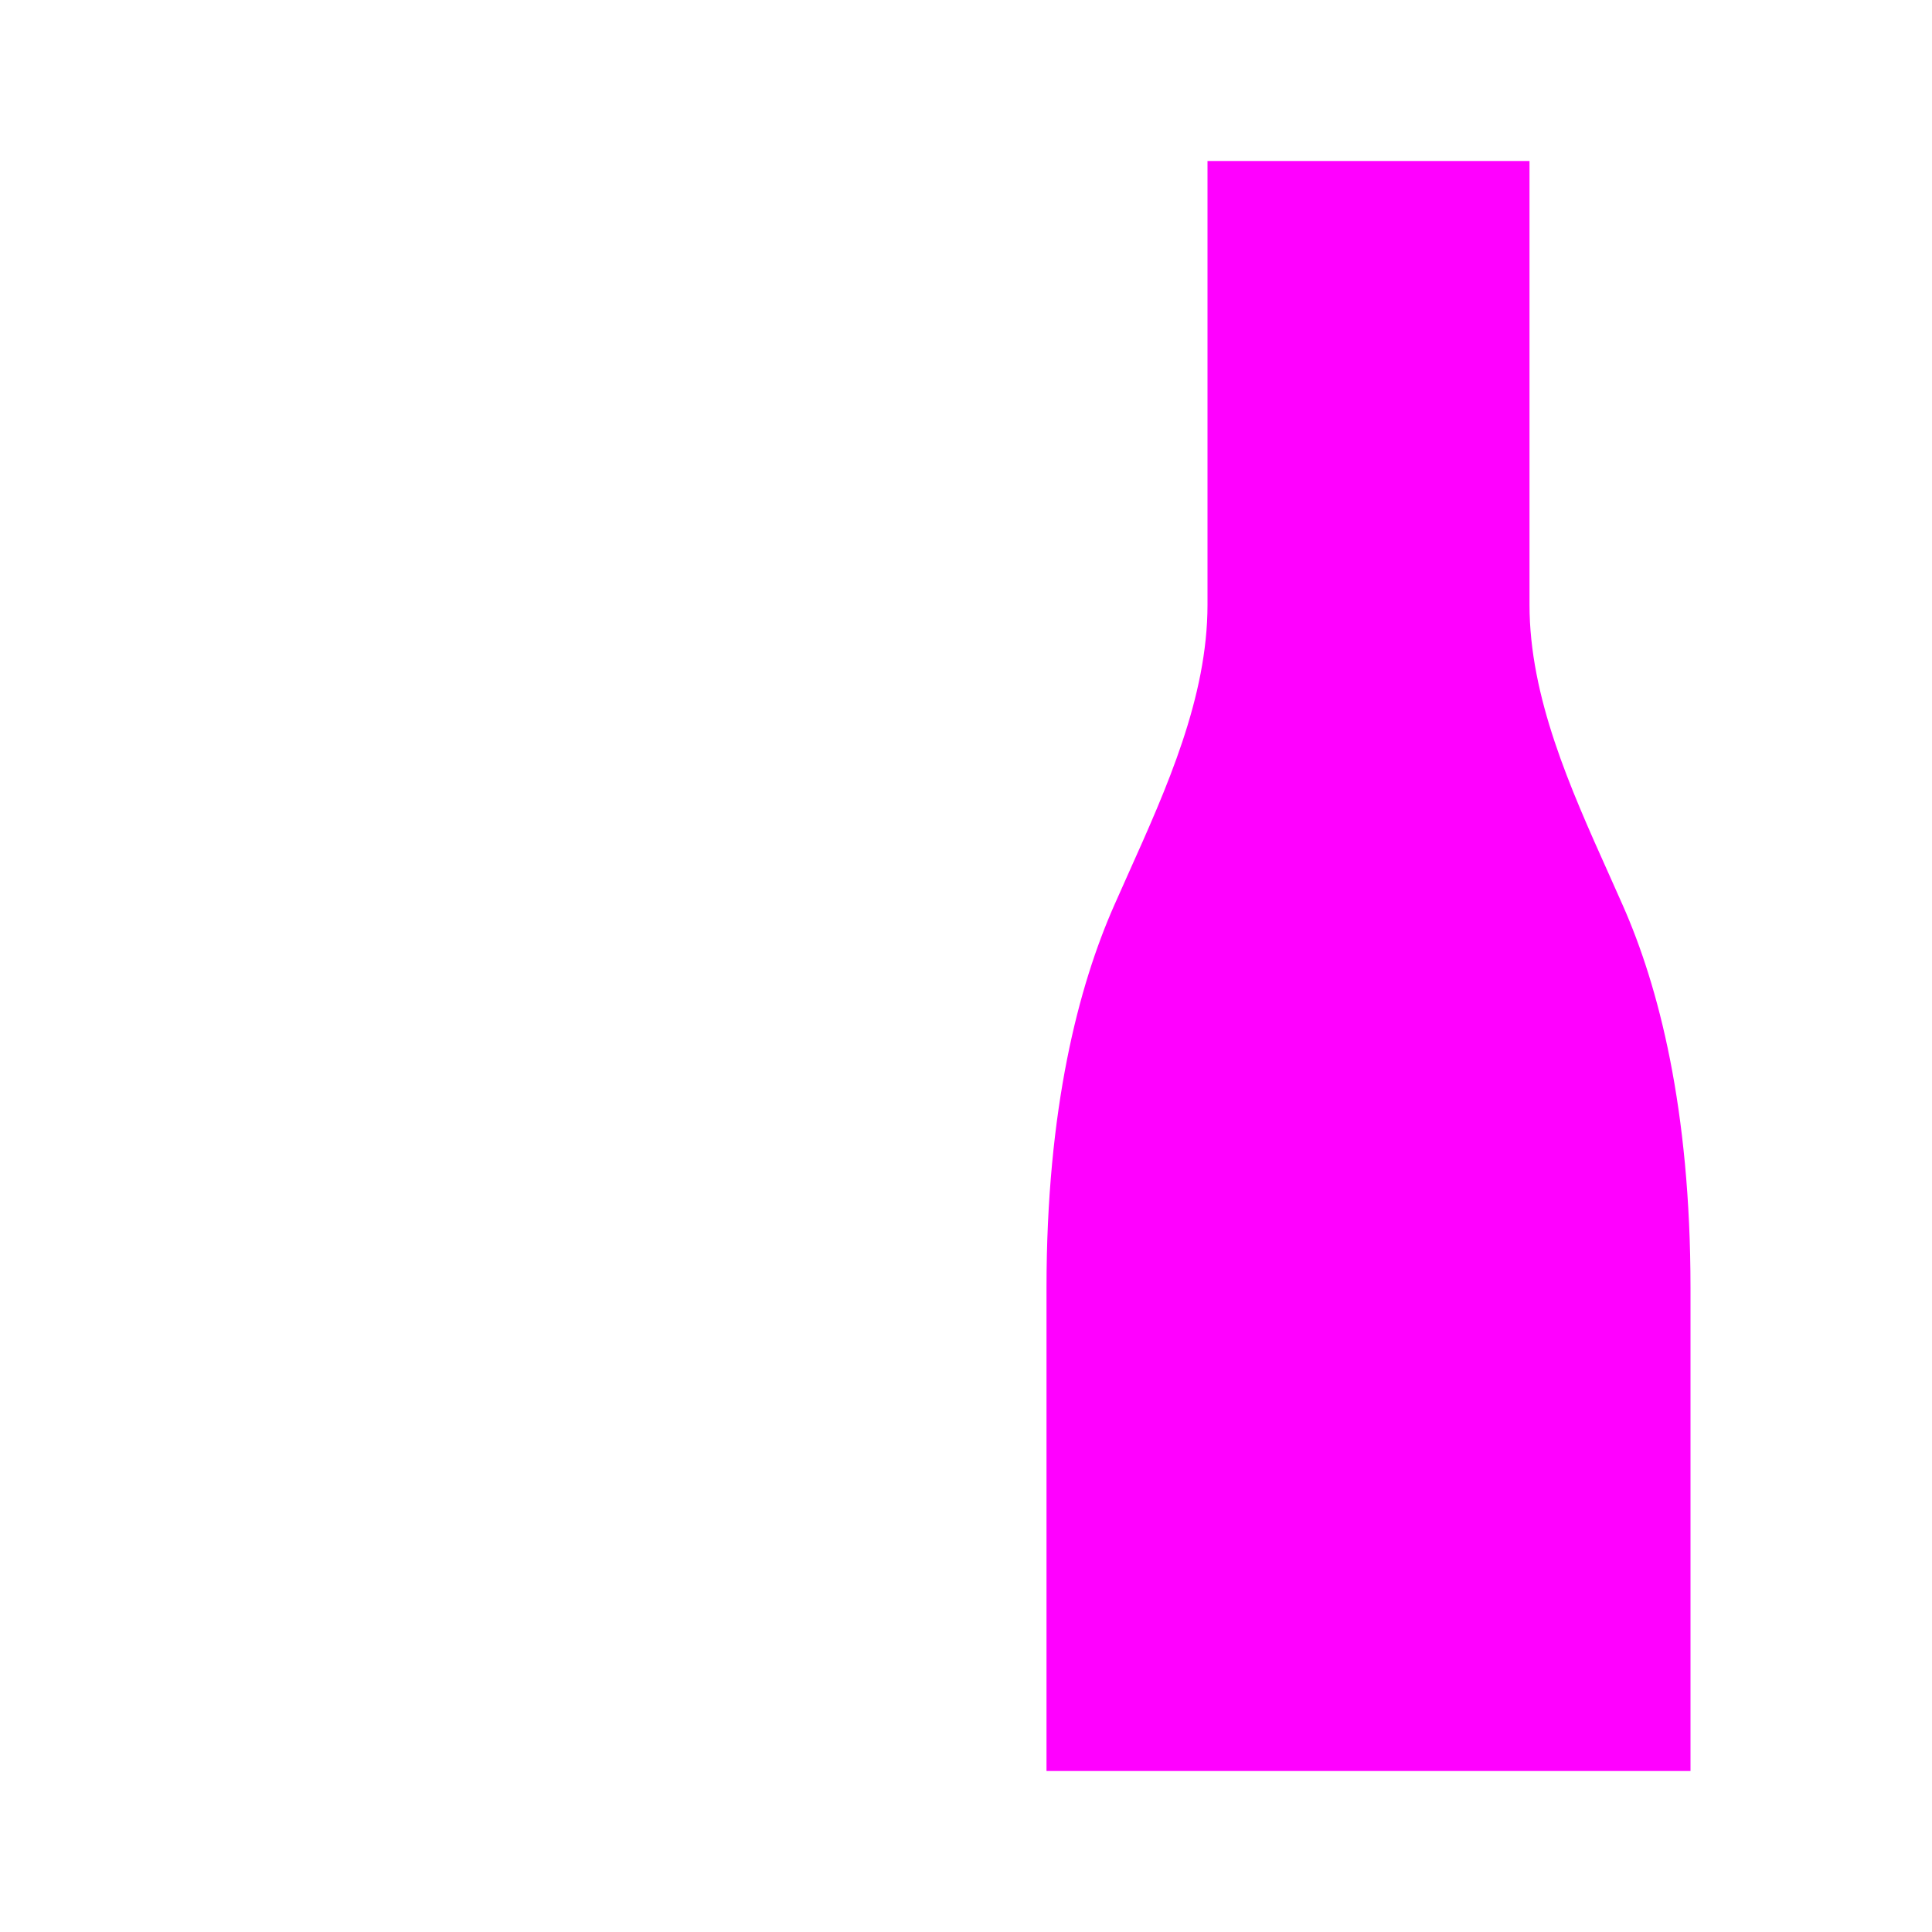
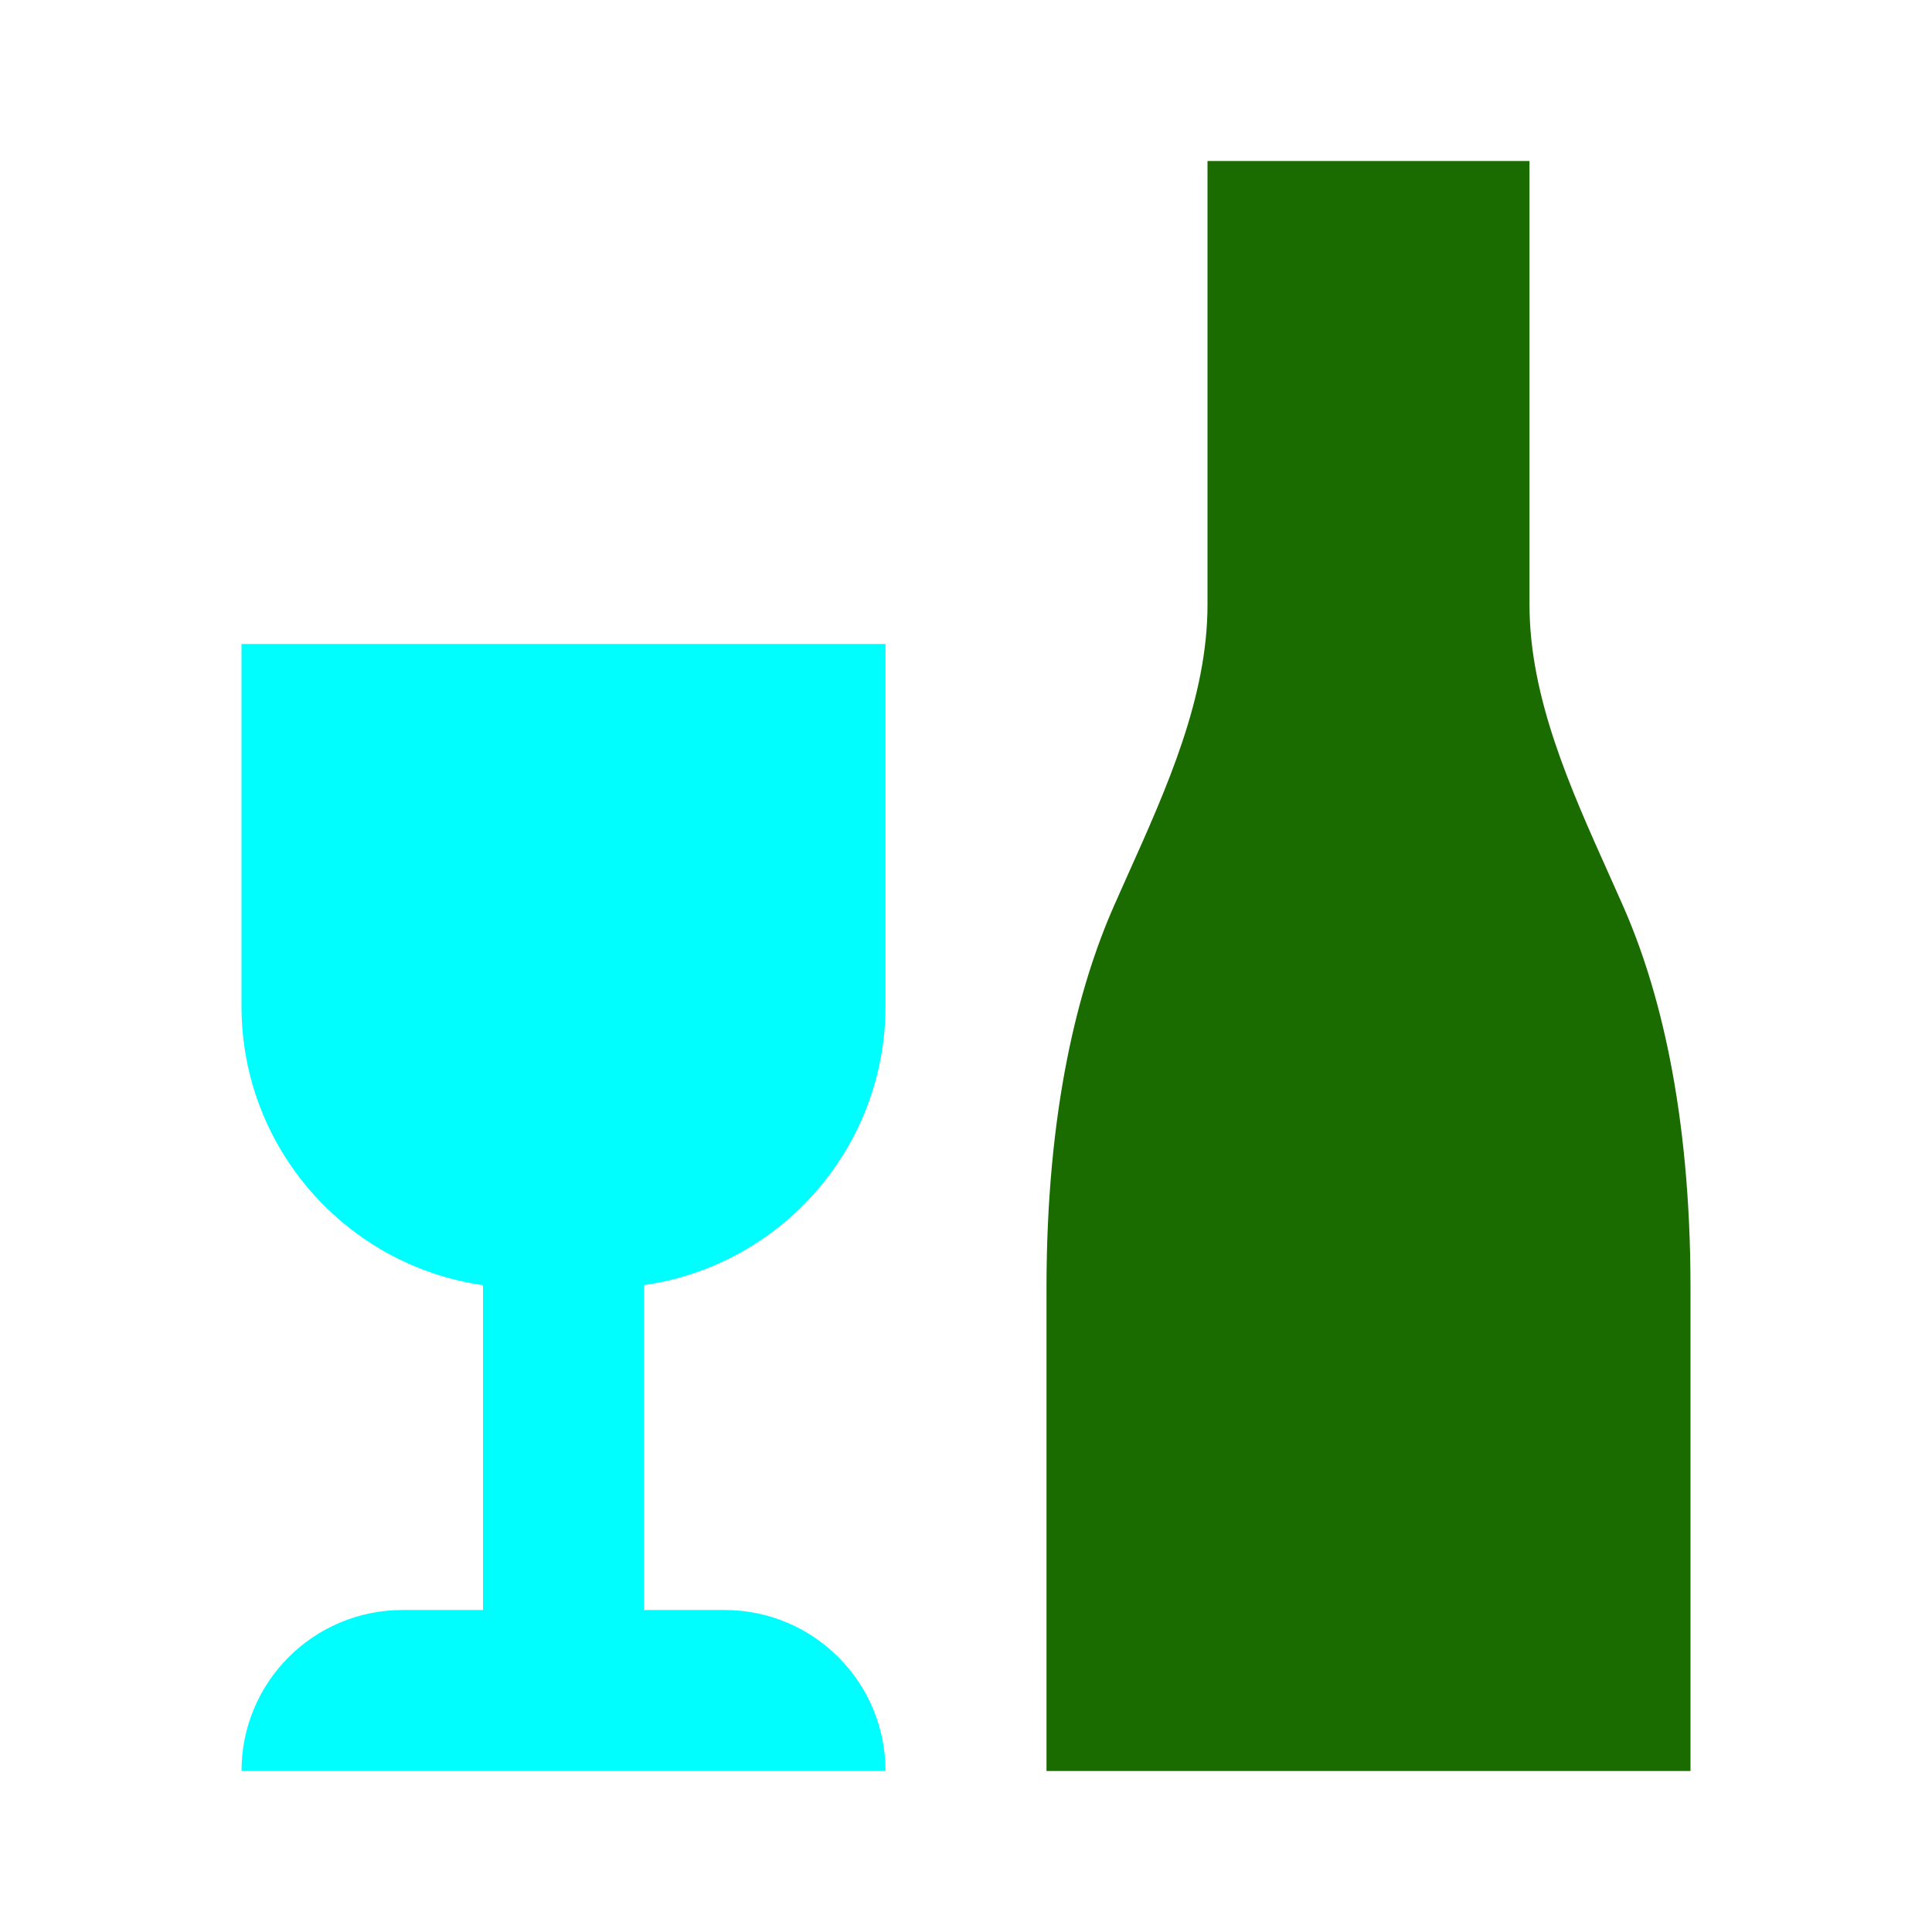
<svg xmlns="http://www.w3.org/2000/svg" width="24" height="24" viewBox="0 0 24 24" fill="none">
-   <path d="M19 2L19 7.513C19 8.663 19.506 9.789 19.985 10.856C20.044 10.988 20.103 11.119 20.16 11.249C20.602 12.248 21 13.768 21 16L21 22H13V16C13 13.768 13.399 12.248 13.84 11.249C13.897 11.119 13.956 10.988 14.015 10.856C14.494 9.789 15 8.663 15 7.513L15 2H19Z" fill="#FF00FF" />
-   <path d="M11 8H3V12.5C3 14.263 4.304 15.722 6 15.965L6 20L5 20C3.895 20 3 20.895 3 22L11 22C11 20.895 10.105 20 9 20L8 20L8 15.964C9.696 15.722 11 14.263 11 12.5L11 8Z" fill="param(fill) #0F1621" />
+   <path d="M19 2L19 7.513C19 8.663 19.506 9.789 19.985 10.856C20.044 10.988 20.103 11.119 20.16 11.249C20.602 12.248 21 13.768 21 16L21 22H13V16C13 13.768 13.399 12.248 13.84 11.249C13.897 11.119 13.956 10.988 14.015 10.856C14.494 9.789 15 8.663 15 7.513L15 2H19Z" fill="#1b6c00" />
+   <path d="M11 8H3V12.5C3 14.263 4.304 15.722 6 15.965L6 20L5 20C3.895 20 3 20.895 3 22L11 22C11 20.895 10.105 20 9 20L8 20L8 15.964C9.696 15.722 11 14.263 11 12.5L11 8Z" fill="#00feff" />
</svg>
